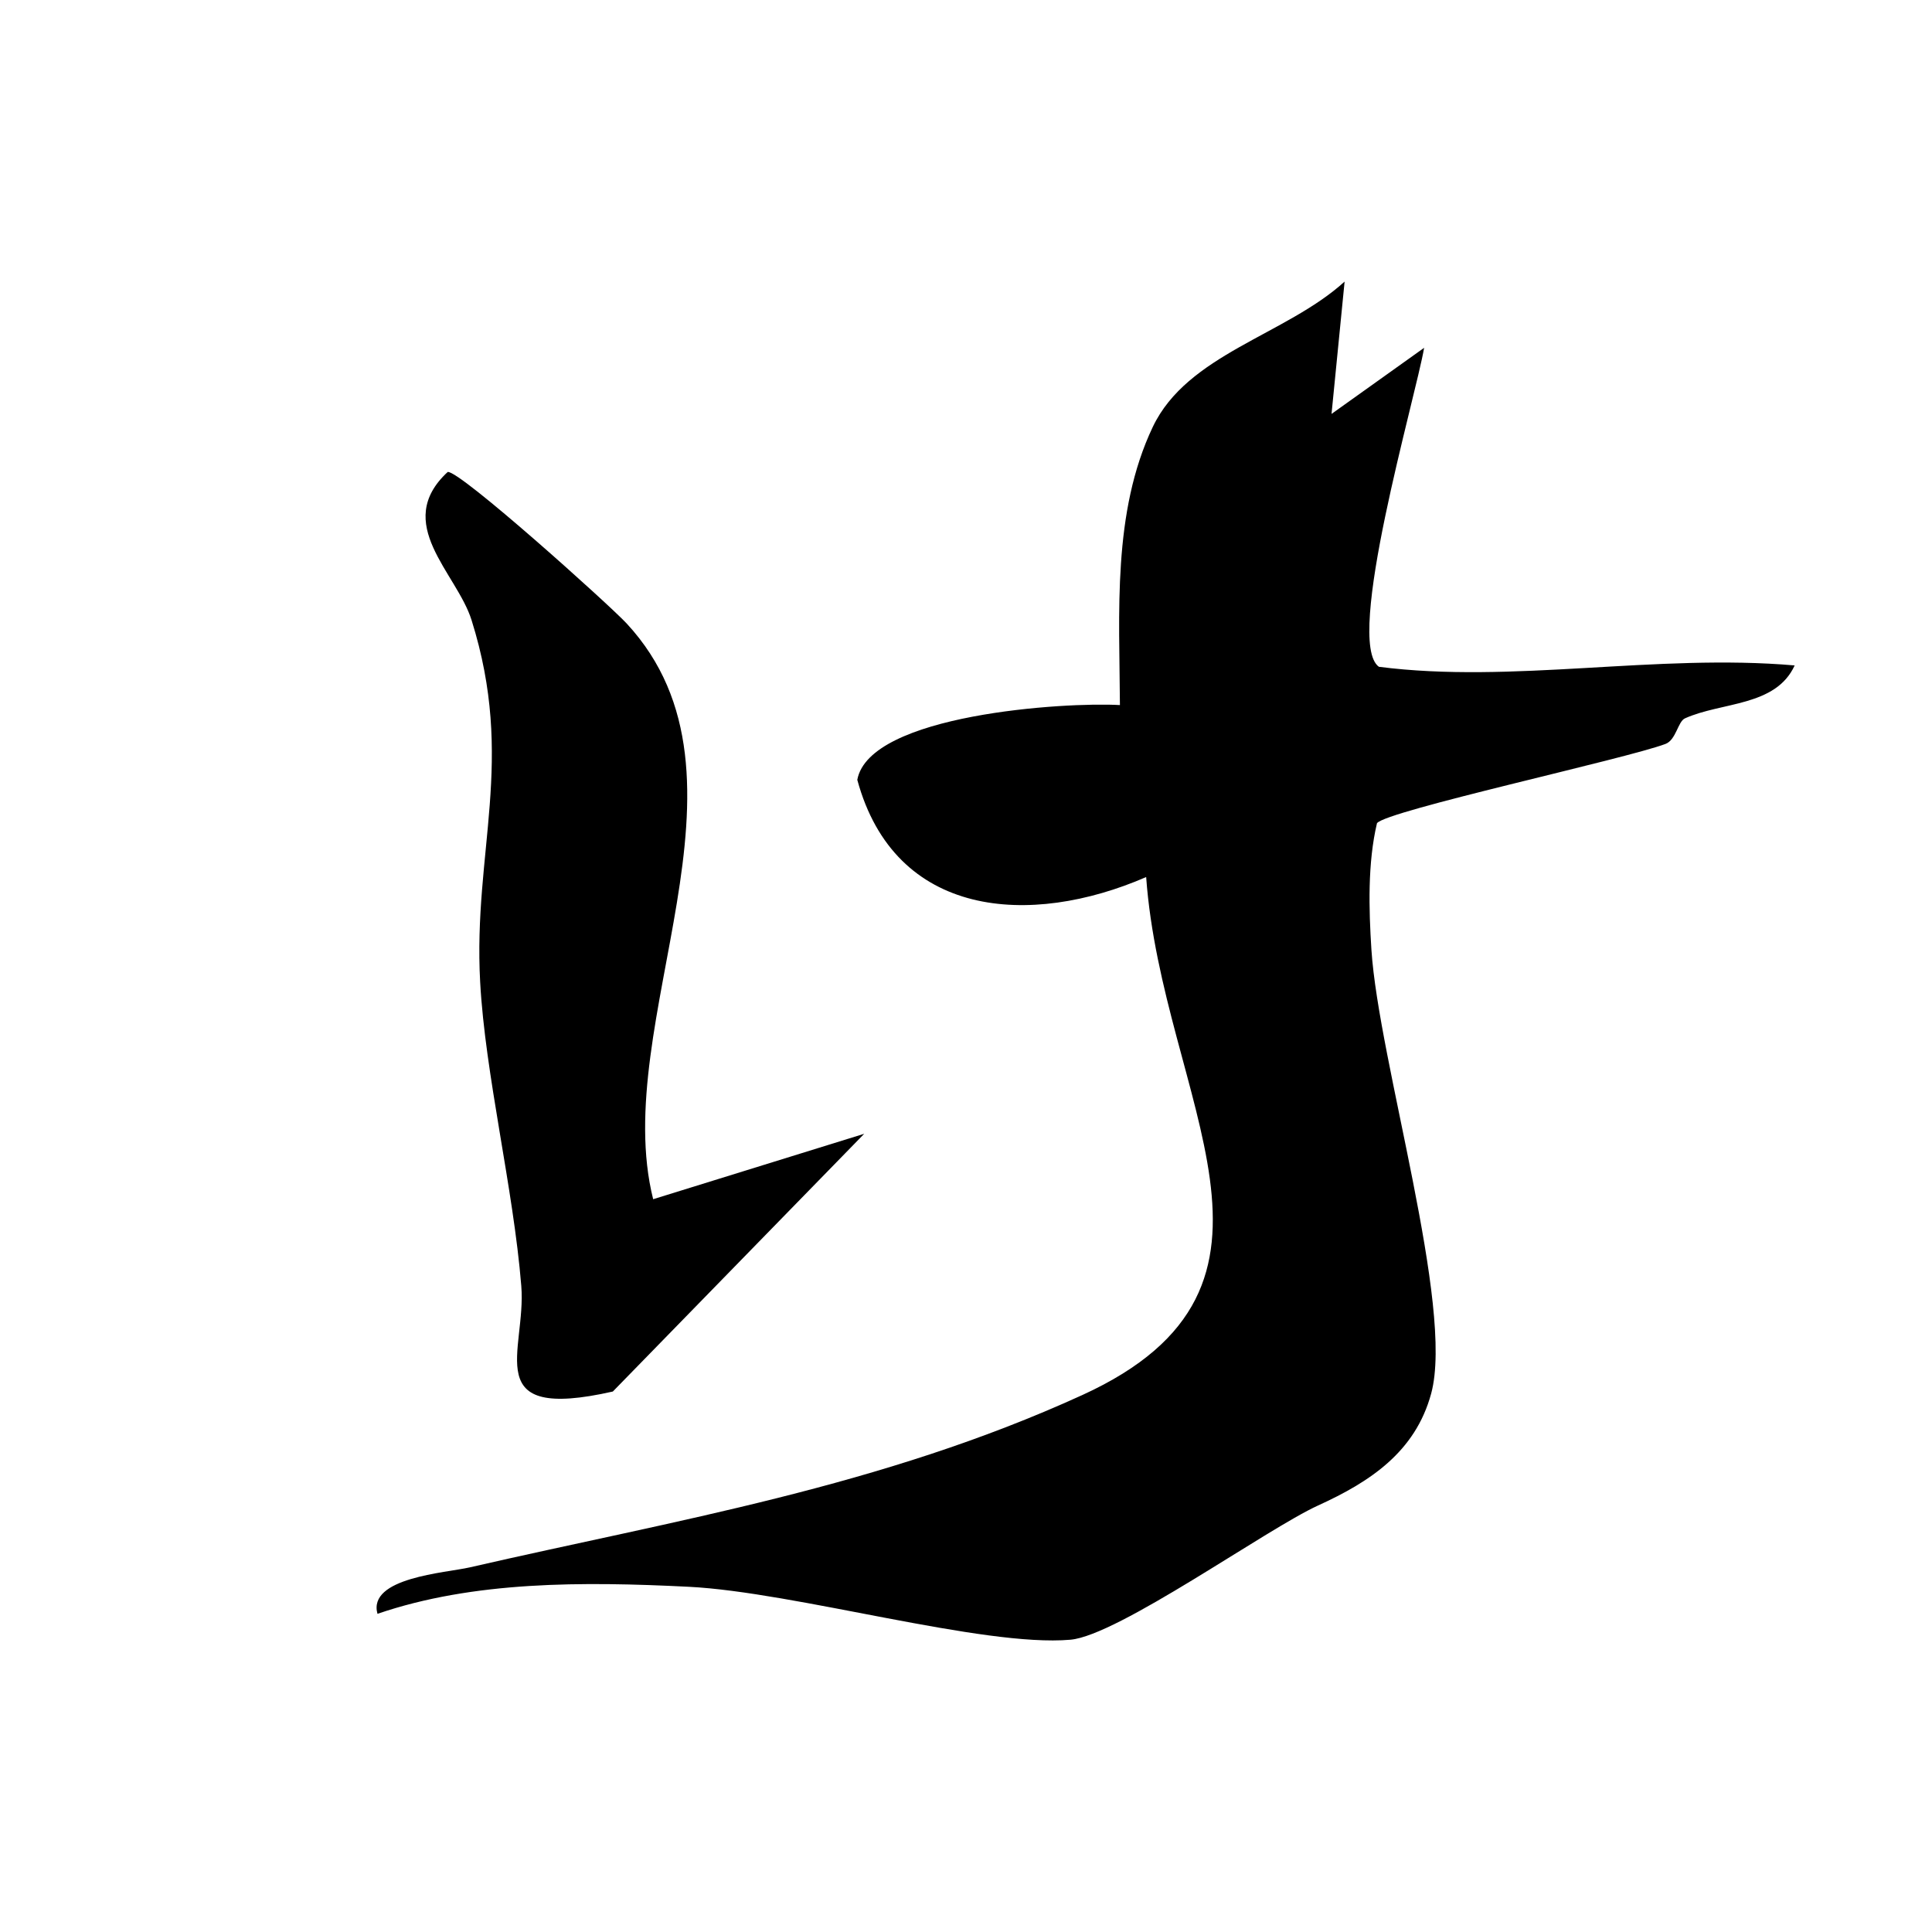
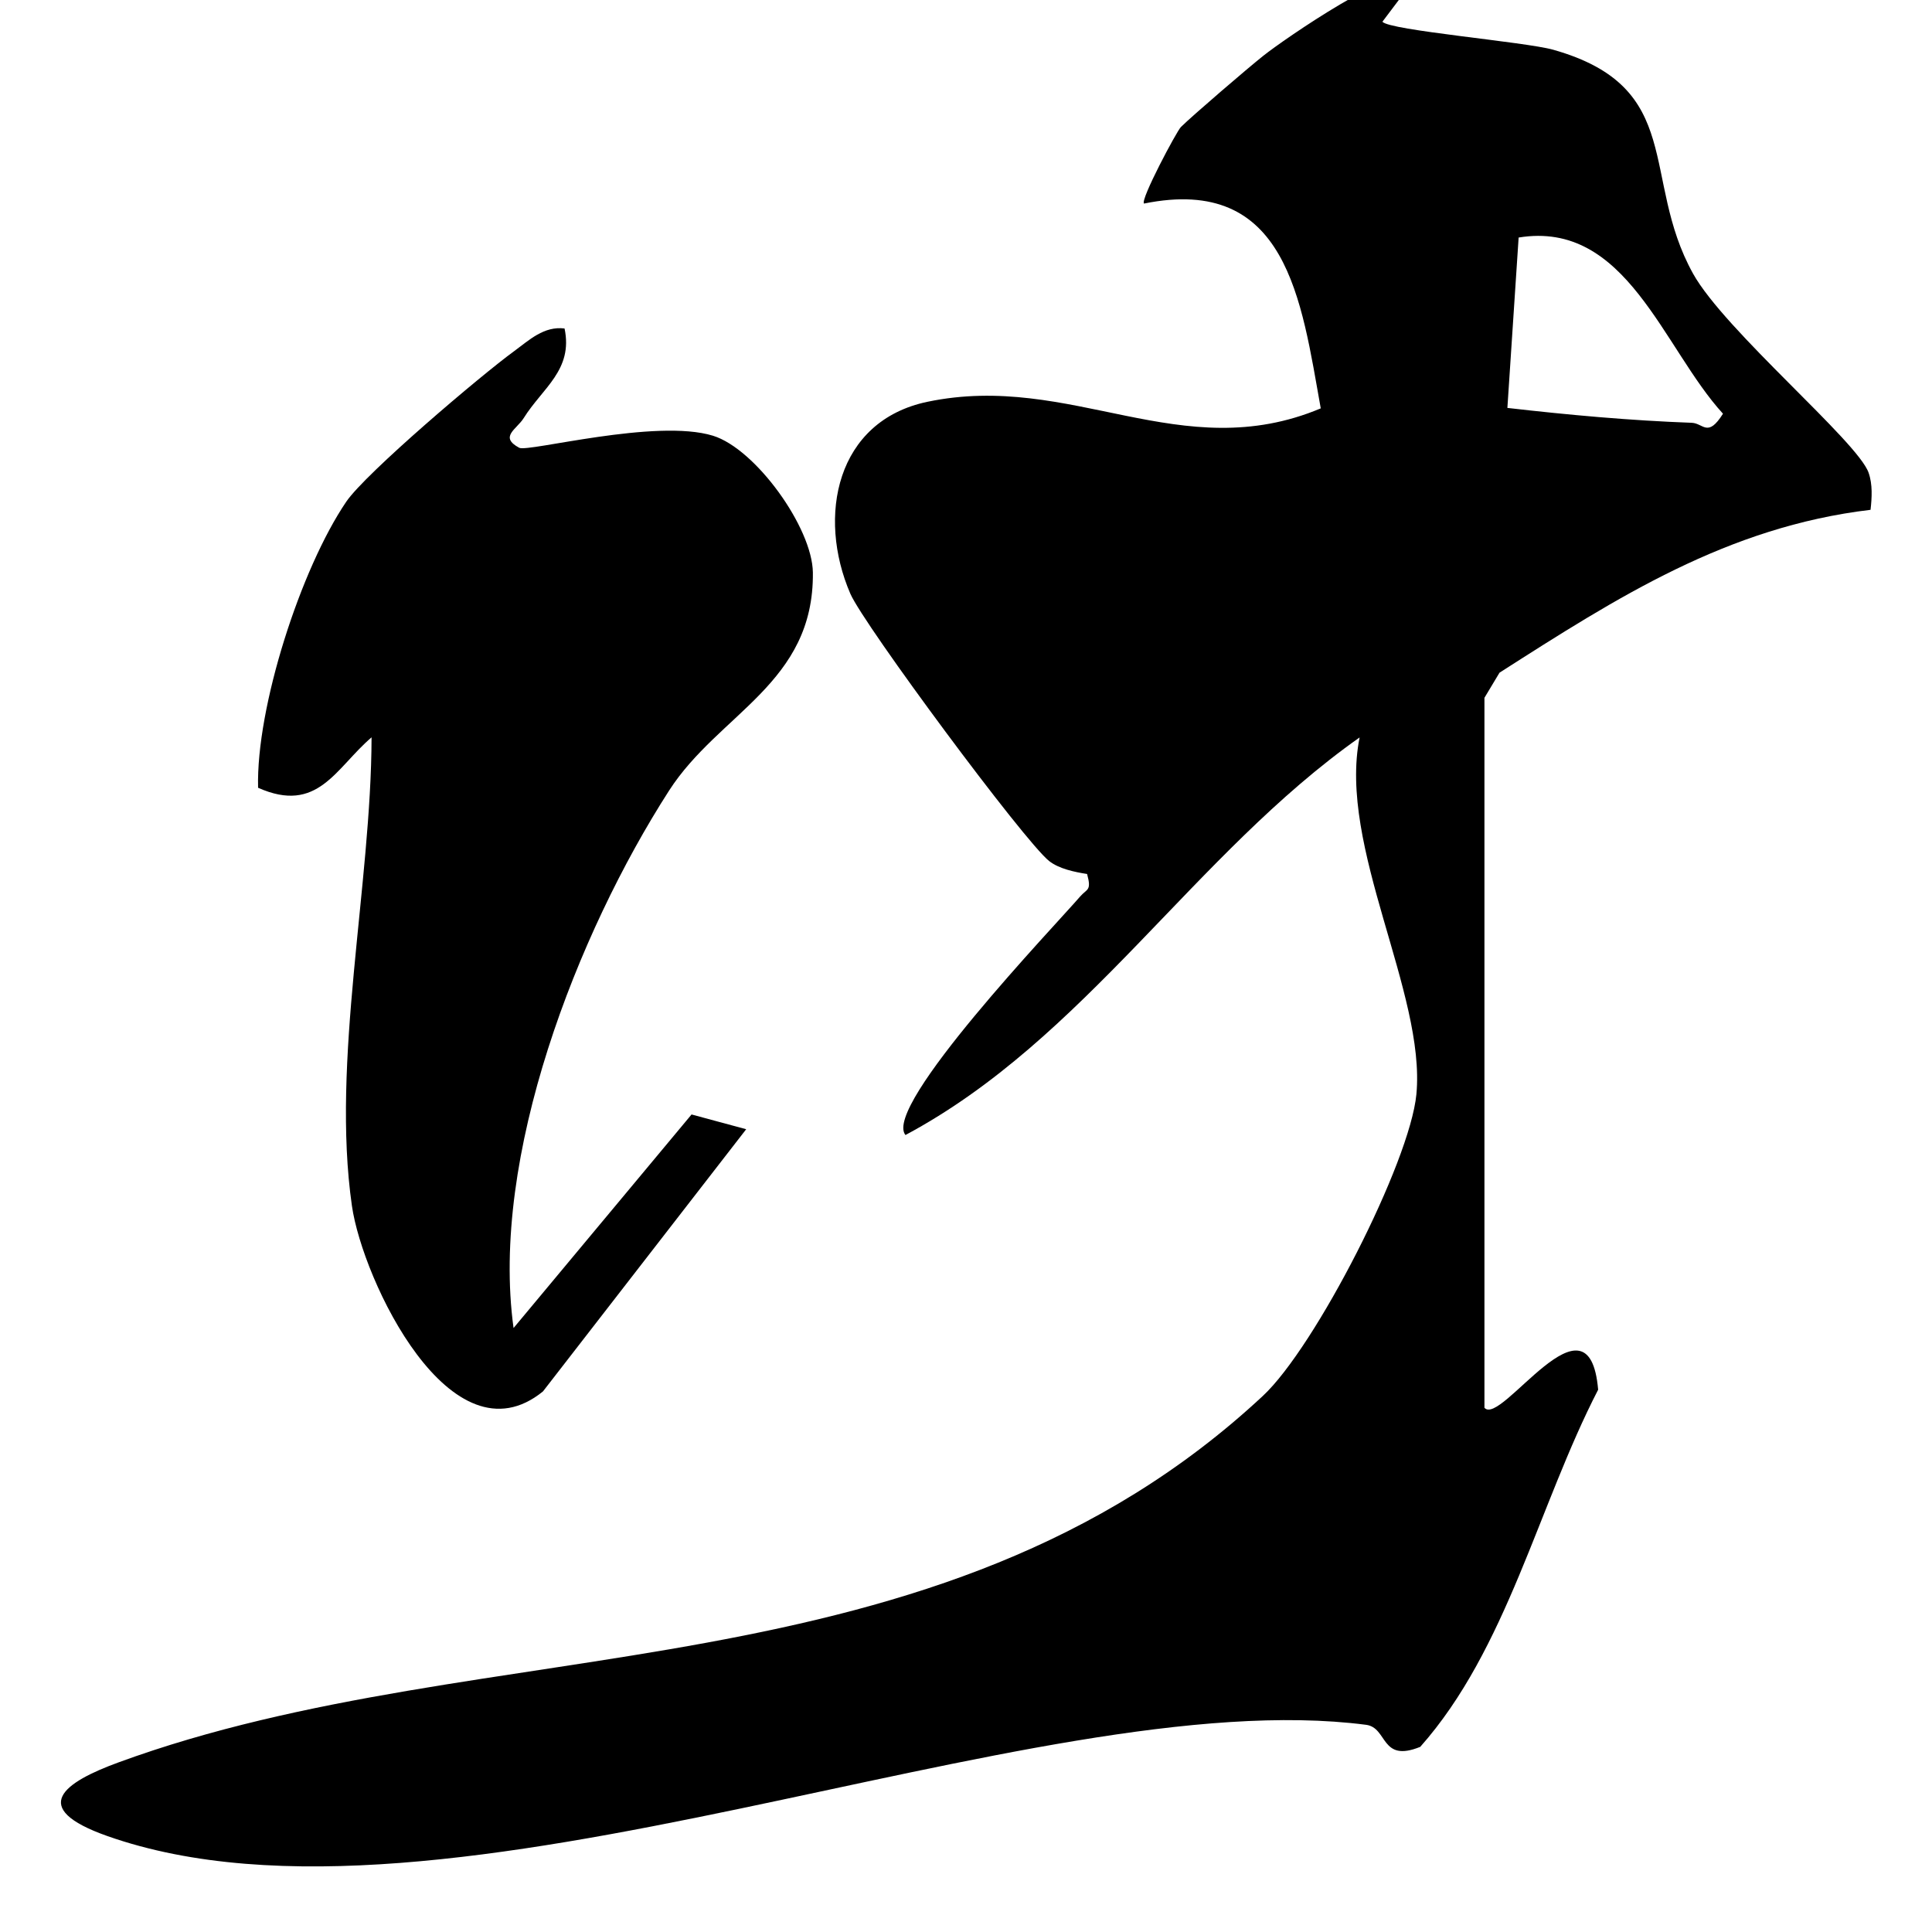
<svg xmlns="http://www.w3.org/2000/svg" id="_图层_1" data-name="图层 1" viewBox="0 0 170.08 170.08">
-   <path d="M117.23,36.43l8.14-5.81c-.74,4.34-7.07,25.88-3.98,28.08,11.72,1.51,24.41-1.18,36.6-.12-1.67,3.64-6.42,3.2-9.66,4.66-.62.28-.78,1.9-1.71,2.25-3.5,1.32-24.61,5.89-25.4,6.98-.83,3.5-.72,7.55-.49,11.13.63,9.78,7.33,31.45,5.26,39.08-1.4,5.16-5.41,7.78-9.95,9.85s-17.62,11.46-21.81,11.82c-7.68.67-24.23-4.19-33.59-4.66s-18.97-.51-27.41,2.38c-.88-3.19,5.98-3.6,8.13-4.09,18.17-4.18,36.18-7.07,53.92-15.17,21.02-9.6,7.04-25.95,5.62-45.6-10.22,4.44-22.12,3.63-25.43-8.56,1.06-5.77,18.3-6.86,23.12-6.58-.04-8.1-.68-16.96,2.89-24.48,3.05-6.42,11.7-8.09,16.89-12.8l-1.15,11.64Z M57.5,105.57l18.58-5.76-22.13,22.69c-11.85,2.68-7.59-3.58-8.06-9.3-.7-8.64-3.18-18.59-3.62-26.75-.63-11.48,3.13-19.5-.76-31.87-1.31-4.16-6.98-8.5-2.1-13.03,1.01-.2,14.25,11.71,15.76,13.34,12.58,13.59-1.58,35.09,2.33,50.68Z" />
+   <path d="M49.7,28.92c.77,3.65-1.95,5.24-3.6,7.89-.62.99-2.18,1.65-.39,2.61.76.41,12.05-2.61,17.06-1.06,3.75,1.16,8.74,8.09,8.79,12.04.11,9.77-8.27,12.38-12.66,19.2-8.1,12.6-15.76,32.27-13.69,47.31l15.67-18.8,4.81,1.3-17.89,23.08c-8.08,6.57-15.88-9.77-16.82-16.34-1.83-12.73,1.7-28.25,1.73-41.24-3.17,2.71-4.72,6.78-9.99,4.44-.18-7.09,3.76-19.29,7.76-25.18,1.71-2.52,11.91-11.17,14.76-13.24,1.34-.98,2.64-2.25,4.48-2.01Z" />
+   <path d="M132.02,59.21c10.34-6.61,20.04-12.83,32.65-14.33.12-1.07.19-2.23-.17-3.26-.94-2.74-12.68-12.53-15.46-17.54-4.66-8.4-.6-16.39-12.3-19.7-2.48-.7-14.48-1.71-15.04-2.47l3-3.98c-1.72-1.33-11.66,5.52-13.5,6.99-1.37,1.09-6.24,5.27-7.24,6.26-.37.36-3.6,6.43-3.25,6.74,12.6-2.56,13.85,8.51,15.56,18.03-12.3,5.16-21.94-3.23-34.62-.58-8.04,1.68-9.74,10.08-6.79,16.9,1.18,2.73,15.31,21.8,17.5,23.53.86.68,2.24.97,3.34,1.14.41,1.5,0,1.28-.61,1.98-2.13,2.48-17.44,18.47-15.38,21,15.82-8.46,25.42-24.73,39.98-35-1.93,9.59,5.84,22.51,5,31.41-.57,5.99-8.89,22.26-13.52,26.56-28.81,26.84-68.17,20.33-100.74,32.26-4.76,1.74-8.06,3.99-.96,6.49,29.81,10.49,81.41-13.61,110.79-9.8,1.93.25,1.25,3.37,4.77,1.94,7.63-8.6,10.38-21.21,15.66-31.44-.8-9.28-8.55,3.29-10.01,1.59v-62.5l1.32-2.2ZM133.7,20.91c9.48-1.55,12.69,9.73,17.98,15.51-1.35,2.15-1.72.84-2.75.8-5.44-.2-10.84-.69-16.23-1.31l.99-15Z" />
</svg>
